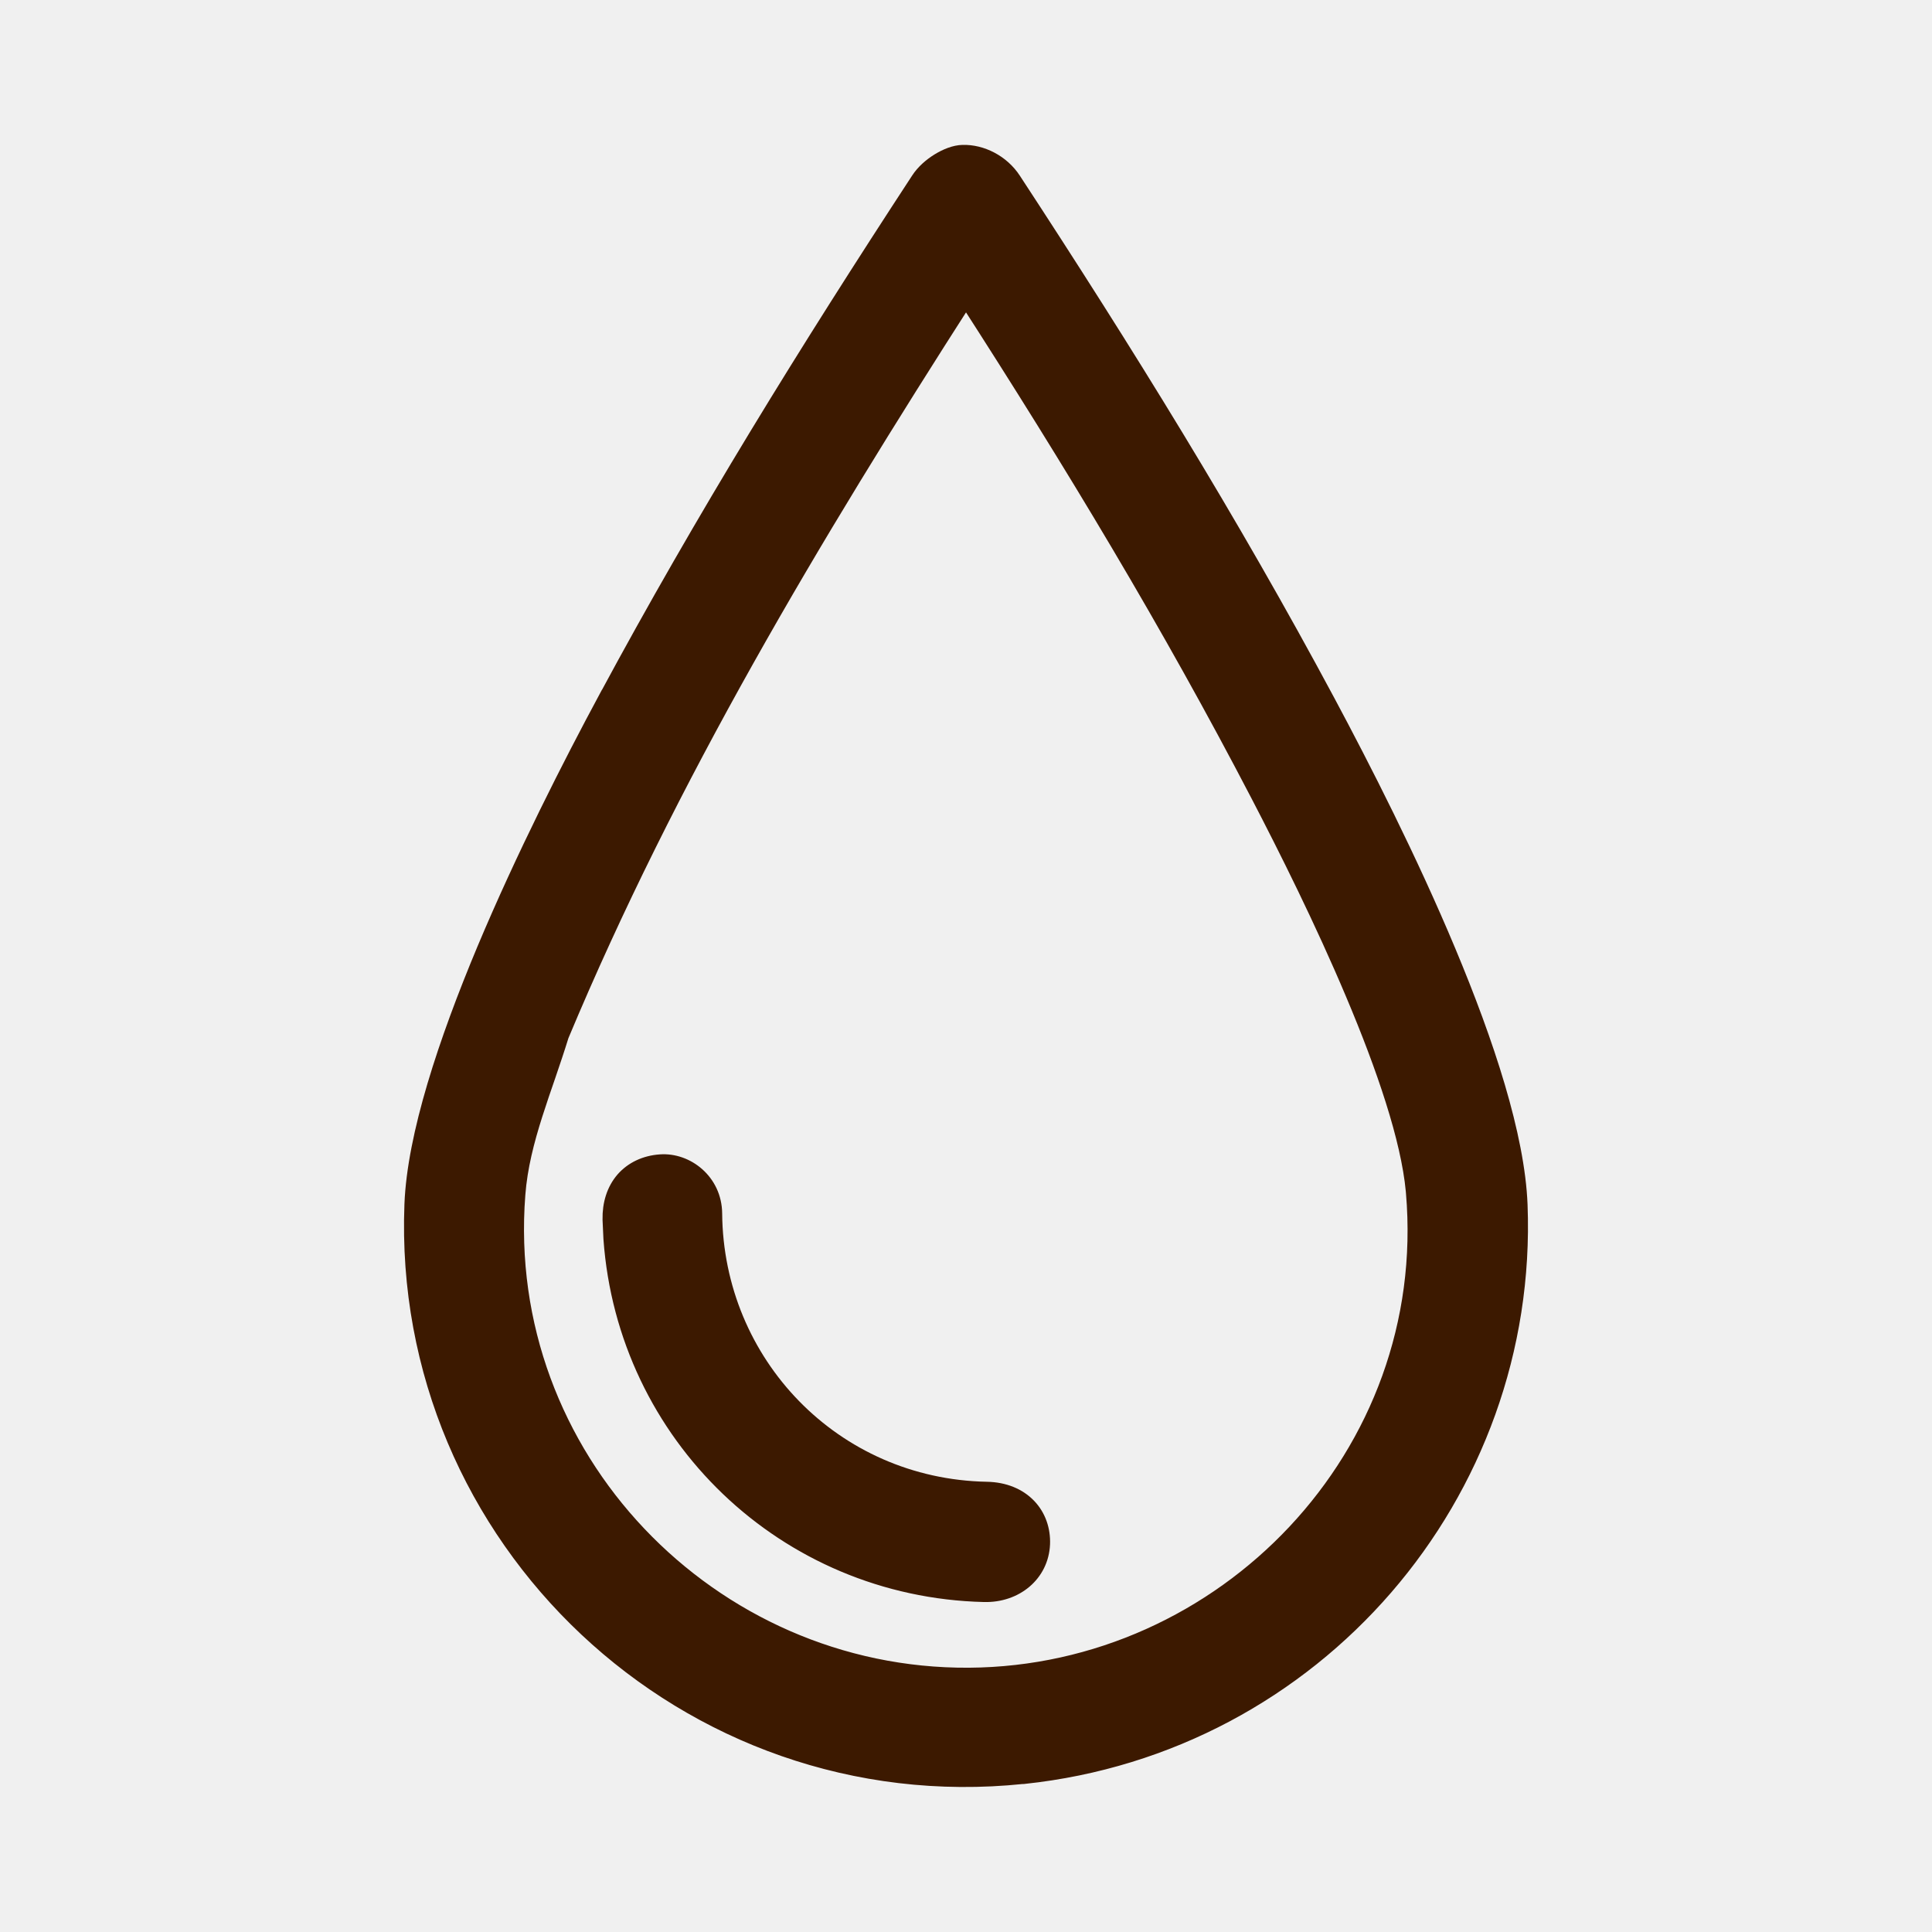
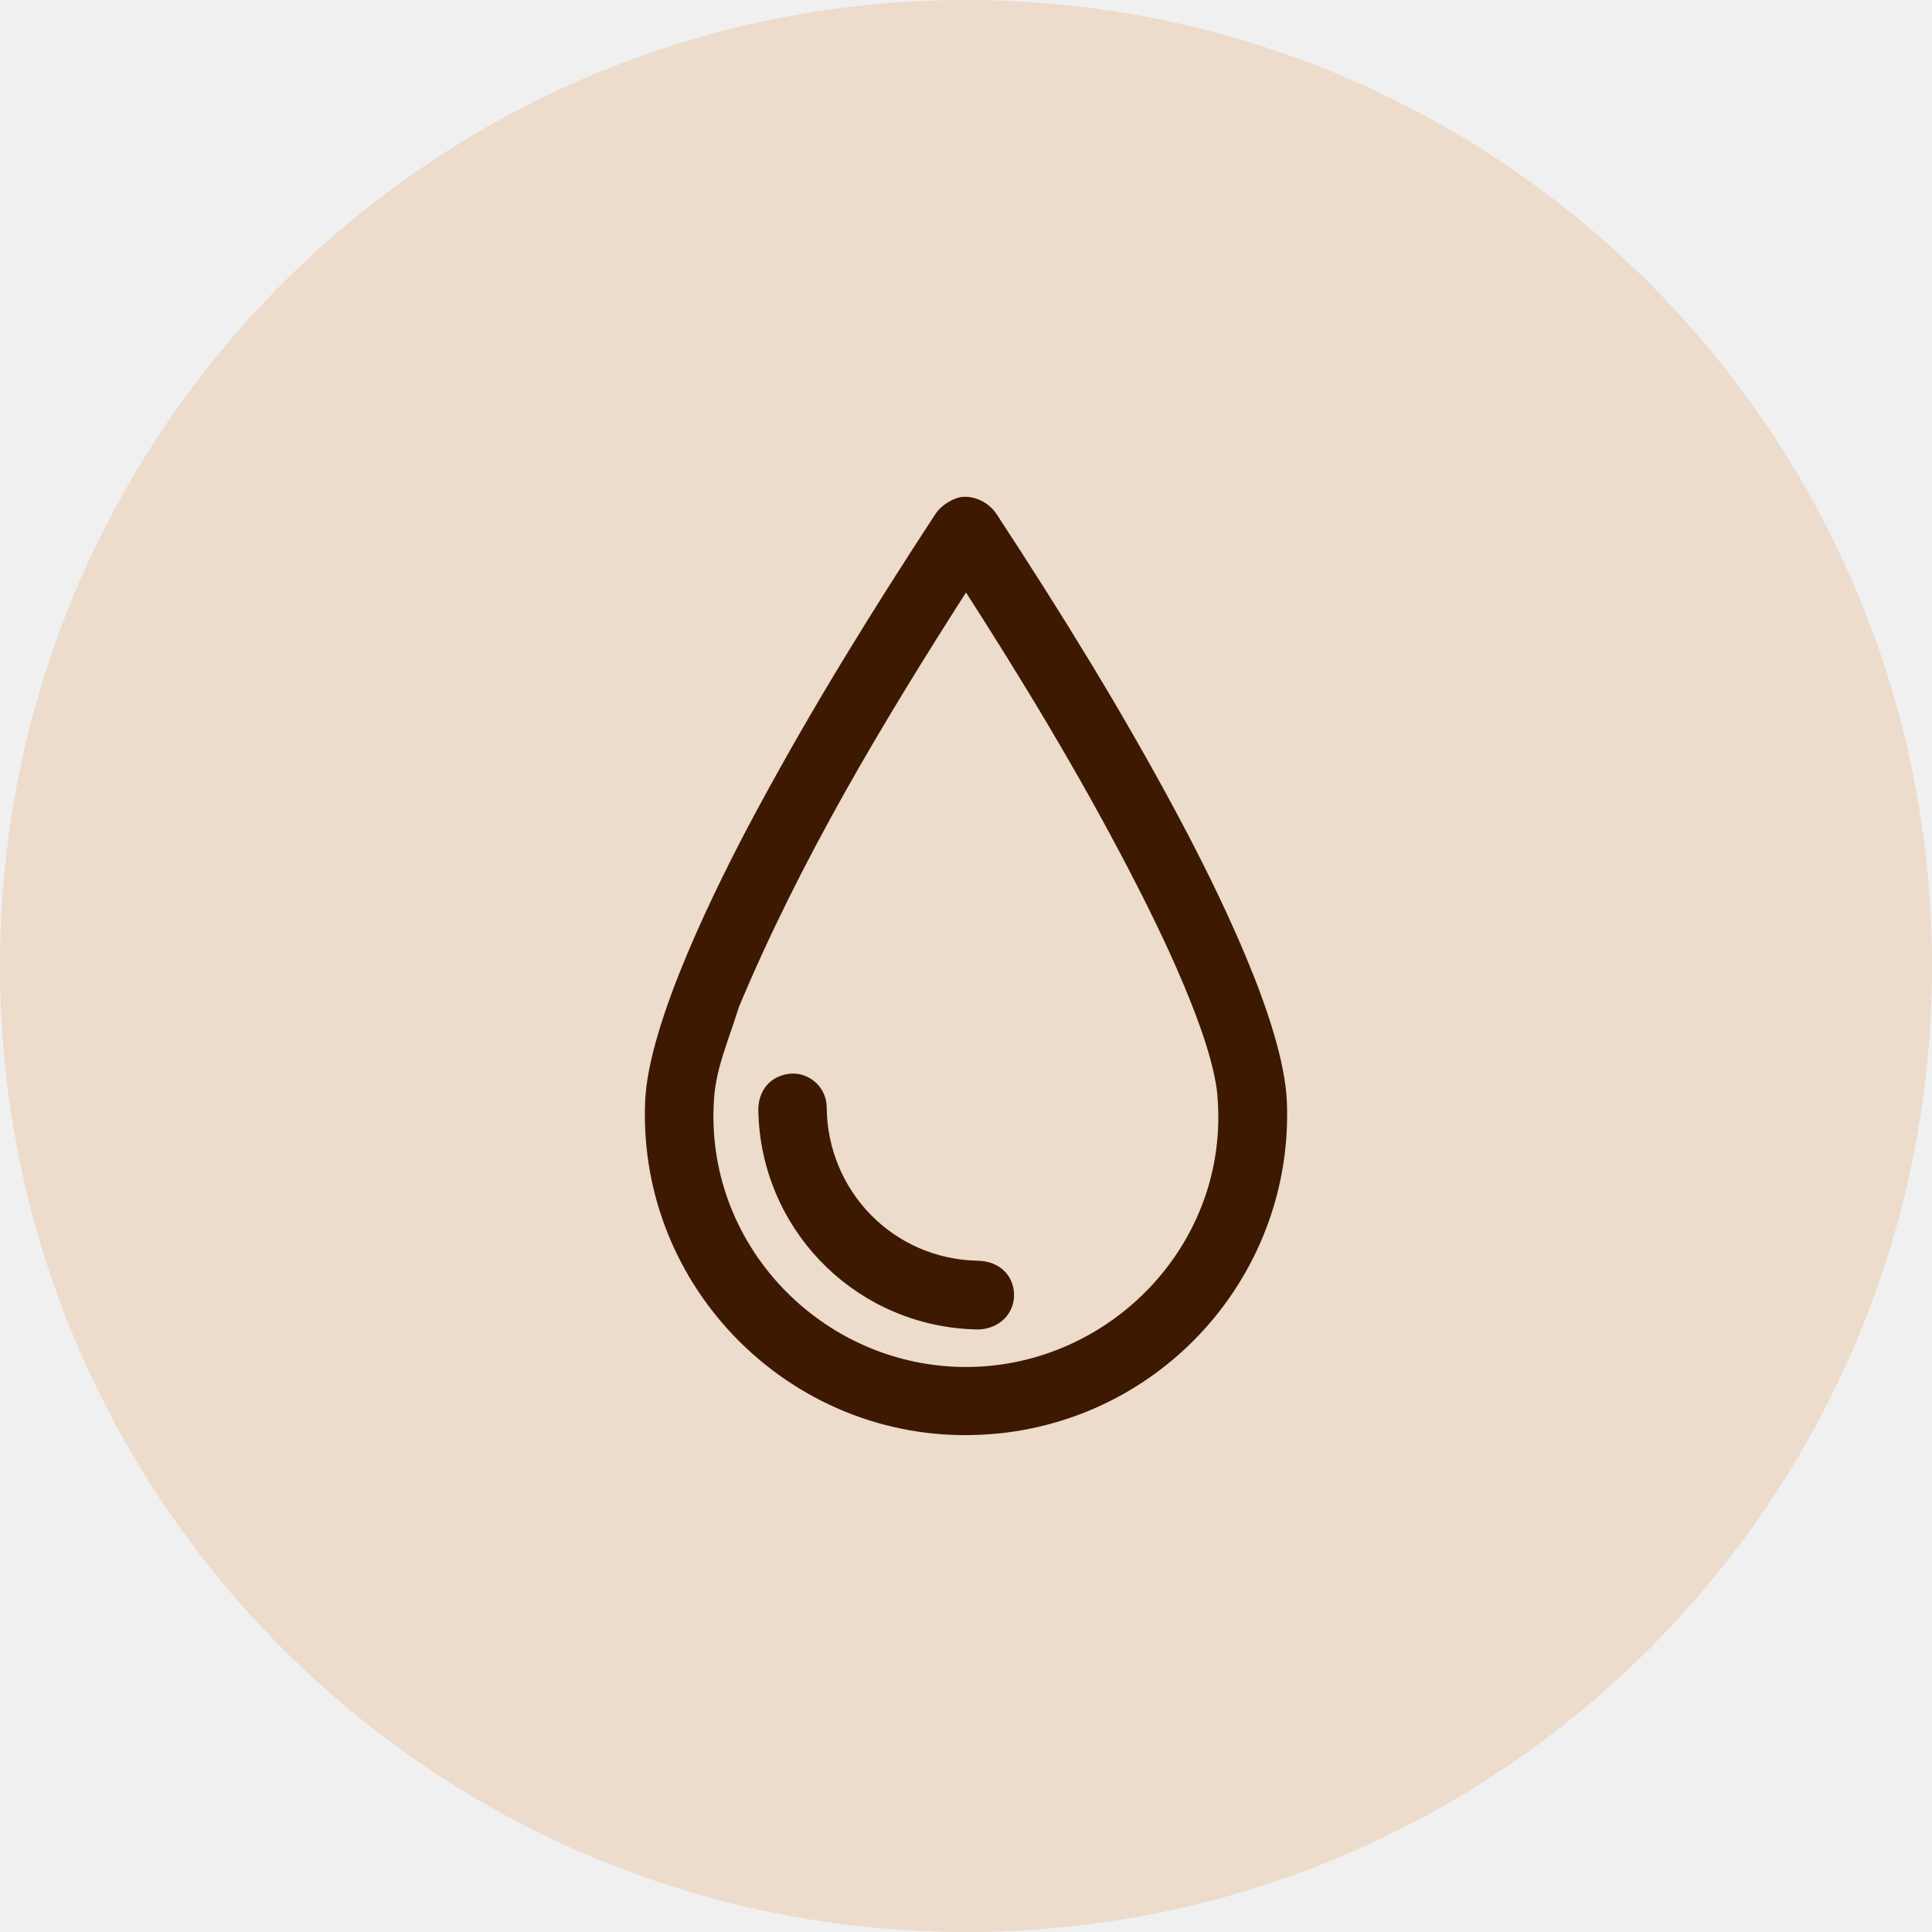
- <svg xmlns="http://www.w3.org/2000/svg" width="24" height="24" viewBox="0 0 24 24" fill="none">
-   <path d="M11.959 1.9C12.19 1.893 12.443 2.019 12.585 2.237C13.977 4.363 15.286 6.475 16.489 8.721C16.929 9.543 17.509 10.68 17.986 11.821C18.462 12.958 18.843 14.113 18.876 14.969C19.014 18.561 16.336 21.678 12.718 22.061C12.714 22.061 12.71 22.061 12.707 22.062H12.706V22.061C8.533 22.496 4.962 19.114 5.124 14.961C5.157 14.109 5.543 12.944 6.024 11.795C6.508 10.643 7.093 9.494 7.537 8.669H7.538C8.737 6.441 10.034 4.346 11.415 2.235C11.476 2.141 11.569 2.06 11.664 2.002C11.757 1.945 11.864 1.902 11.959 1.9ZM12 3.695C10.092 6.671 8.308 9.654 6.967 12.862C6.916 13.027 6.861 13.19 6.806 13.351C6.749 13.516 6.693 13.678 6.641 13.842C6.537 14.169 6.452 14.496 6.426 14.838C6.173 18.1 8.823 20.838 12.038 20.817C15.203 20.796 17.845 18.076 17.565 14.814L17.563 14.791C17.503 14.145 17.198 13.253 16.817 12.351C16.434 11.441 15.979 10.533 15.638 9.877C14.532 7.751 13.325 5.752 12 3.695Z" fill="#3C1900" stroke="#3C1900" stroke-width="0.2" />
-   <path d="M8.203 14.44C8.528 14.416 8.868 14.678 8.871 15.075C8.887 16.936 10.351 18.47 12.256 18.507C12.476 18.511 12.653 18.587 12.774 18.713C12.894 18.838 12.951 19.006 12.944 19.181C12.928 19.552 12.614 19.811 12.225 19.801C9.754 19.741 7.77 17.826 7.596 15.387L7.585 15.15C7.581 14.955 7.636 14.784 7.746 14.656C7.857 14.529 8.017 14.453 8.203 14.44Z" fill="#3C1900" stroke="#3C1900" stroke-width="0.2" />
+ <svg xmlns="http://www.w3.org/2000/svg" width="42" height="42" viewBox="0 0 42 42" fill="none">
+   <g clip-path="url(#clip0_196_19)">
+     <circle cx="21" cy="21" r="21" fill="#EDDBCC" />
+     <path d="M20.959 10.9C21.19 10.893 21.444 11.019 21.585 11.237C22.977 13.363 24.286 15.475 25.489 17.721C25.929 18.543 26.509 19.68 26.986 20.821C27.462 21.958 27.843 23.113 27.876 23.969C28.014 27.561 25.336 30.678 21.718 31.061C21.715 31.061 21.71 31.061 21.707 31.062H21.706V31.061C17.533 31.496 13.962 28.114 14.124 23.961C14.157 23.109 14.543 21.944 15.024 20.795C15.508 19.643 16.093 18.494 16.537 17.669H16.538C17.737 15.441 19.034 13.346 20.415 11.235C20.476 11.141 20.57 11.06 20.664 11.002C20.757 10.945 20.865 10.902 20.959 10.9ZM21 12.695C19.092 15.671 17.308 18.654 15.967 21.862C15.916 22.027 15.861 22.19 15.806 22.351C15.749 22.516 15.693 22.678 15.641 22.842C15.537 23.169 15.452 23.496 15.426 23.838C15.173 27.1 17.823 29.838 21.038 29.817C24.203 29.796 26.845 27.076 26.565 23.814L26.564 23.791C26.503 23.145 26.198 22.253 25.817 21.351C25.434 20.441 24.979 19.533 24.638 18.877C23.532 16.752 22.325 14.752 21 12.695Z" fill="#3C1900" stroke="#3C1900" stroke-width="0.2" />
+     <path d="M17.203 23.44C17.528 23.416 17.868 23.678 17.872 24.075C17.887 25.936 19.351 27.47 21.256 27.507C21.476 27.511 21.653 27.587 21.774 27.713C21.894 27.838 21.951 28.006 21.944 28.181C21.929 28.552 21.614 28.811 21.225 28.801C18.754 28.741 16.77 26.826 16.596 24.387L16.585 24.15C16.581 23.955 16.636 23.784 16.747 23.656C16.857 23.529 17.017 23.453 17.203 23.44Z" fill="#3C1900" stroke="#3C1900" stroke-width="0.2" />
+   </g>
+   <defs>
+     <clipPath id="clip0_196_19">
+       <rect width="42" height="42" fill="white" />
+     </clipPath>
+   </defs>
</svg>
